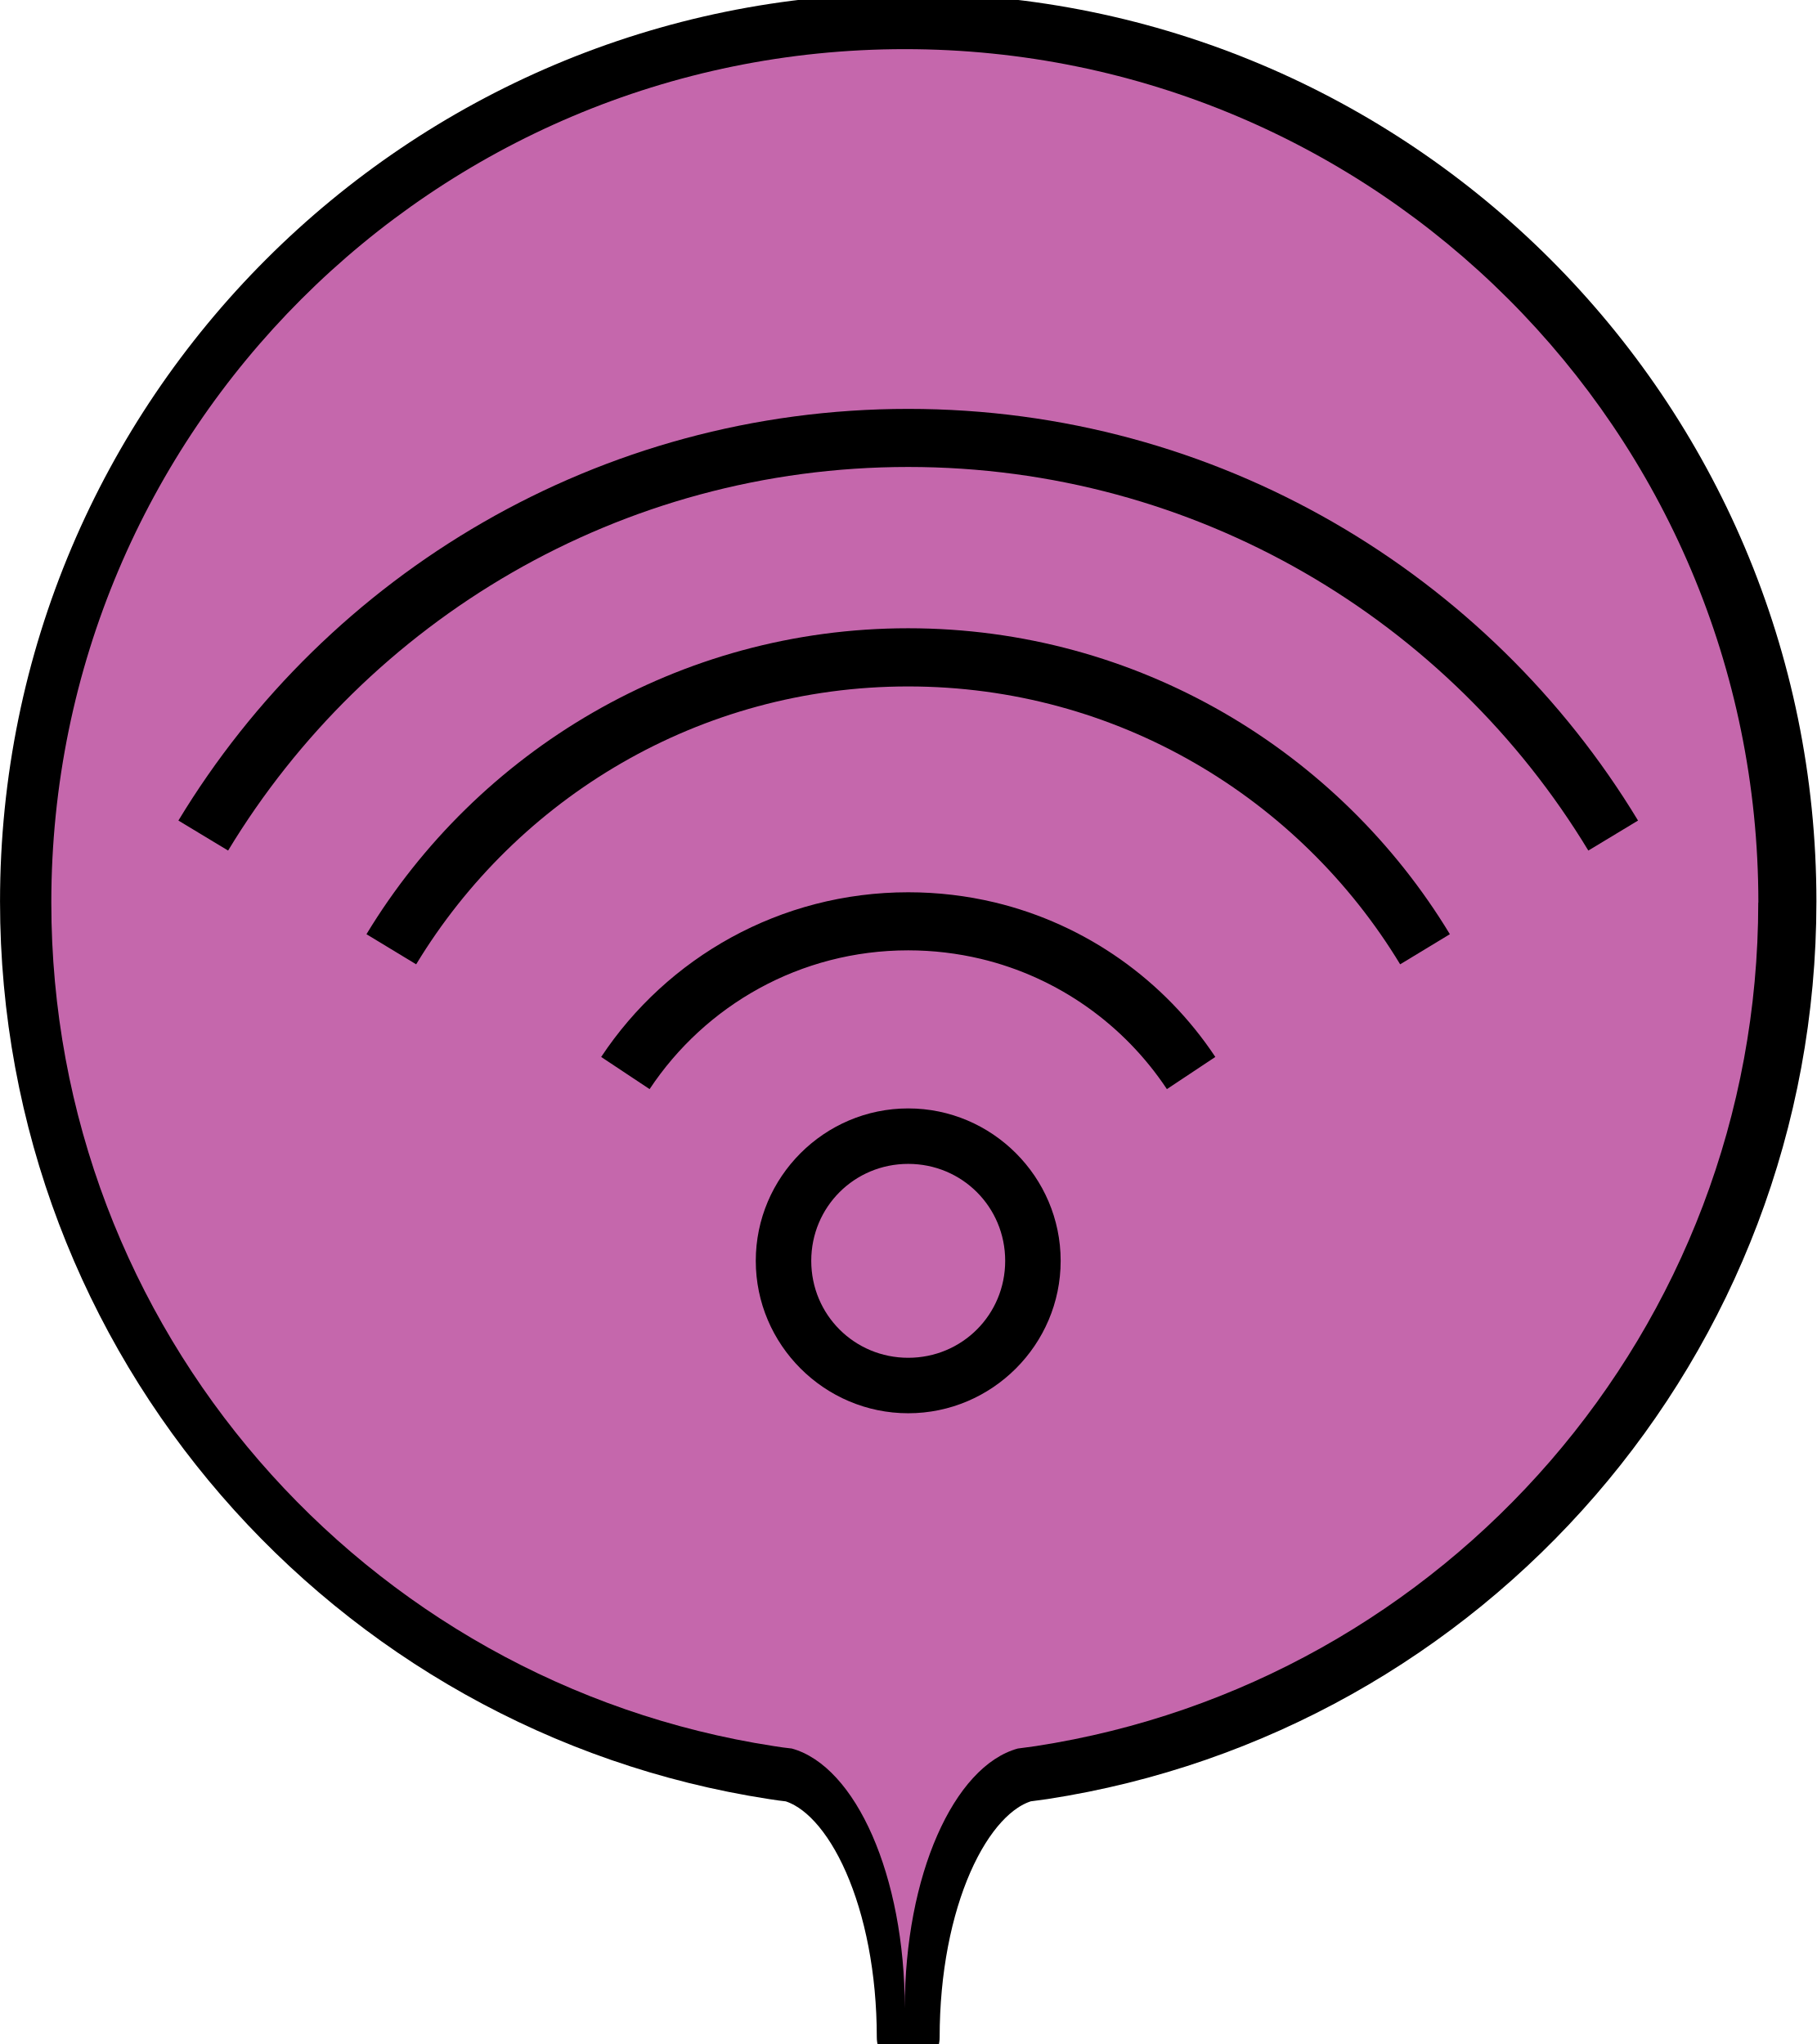
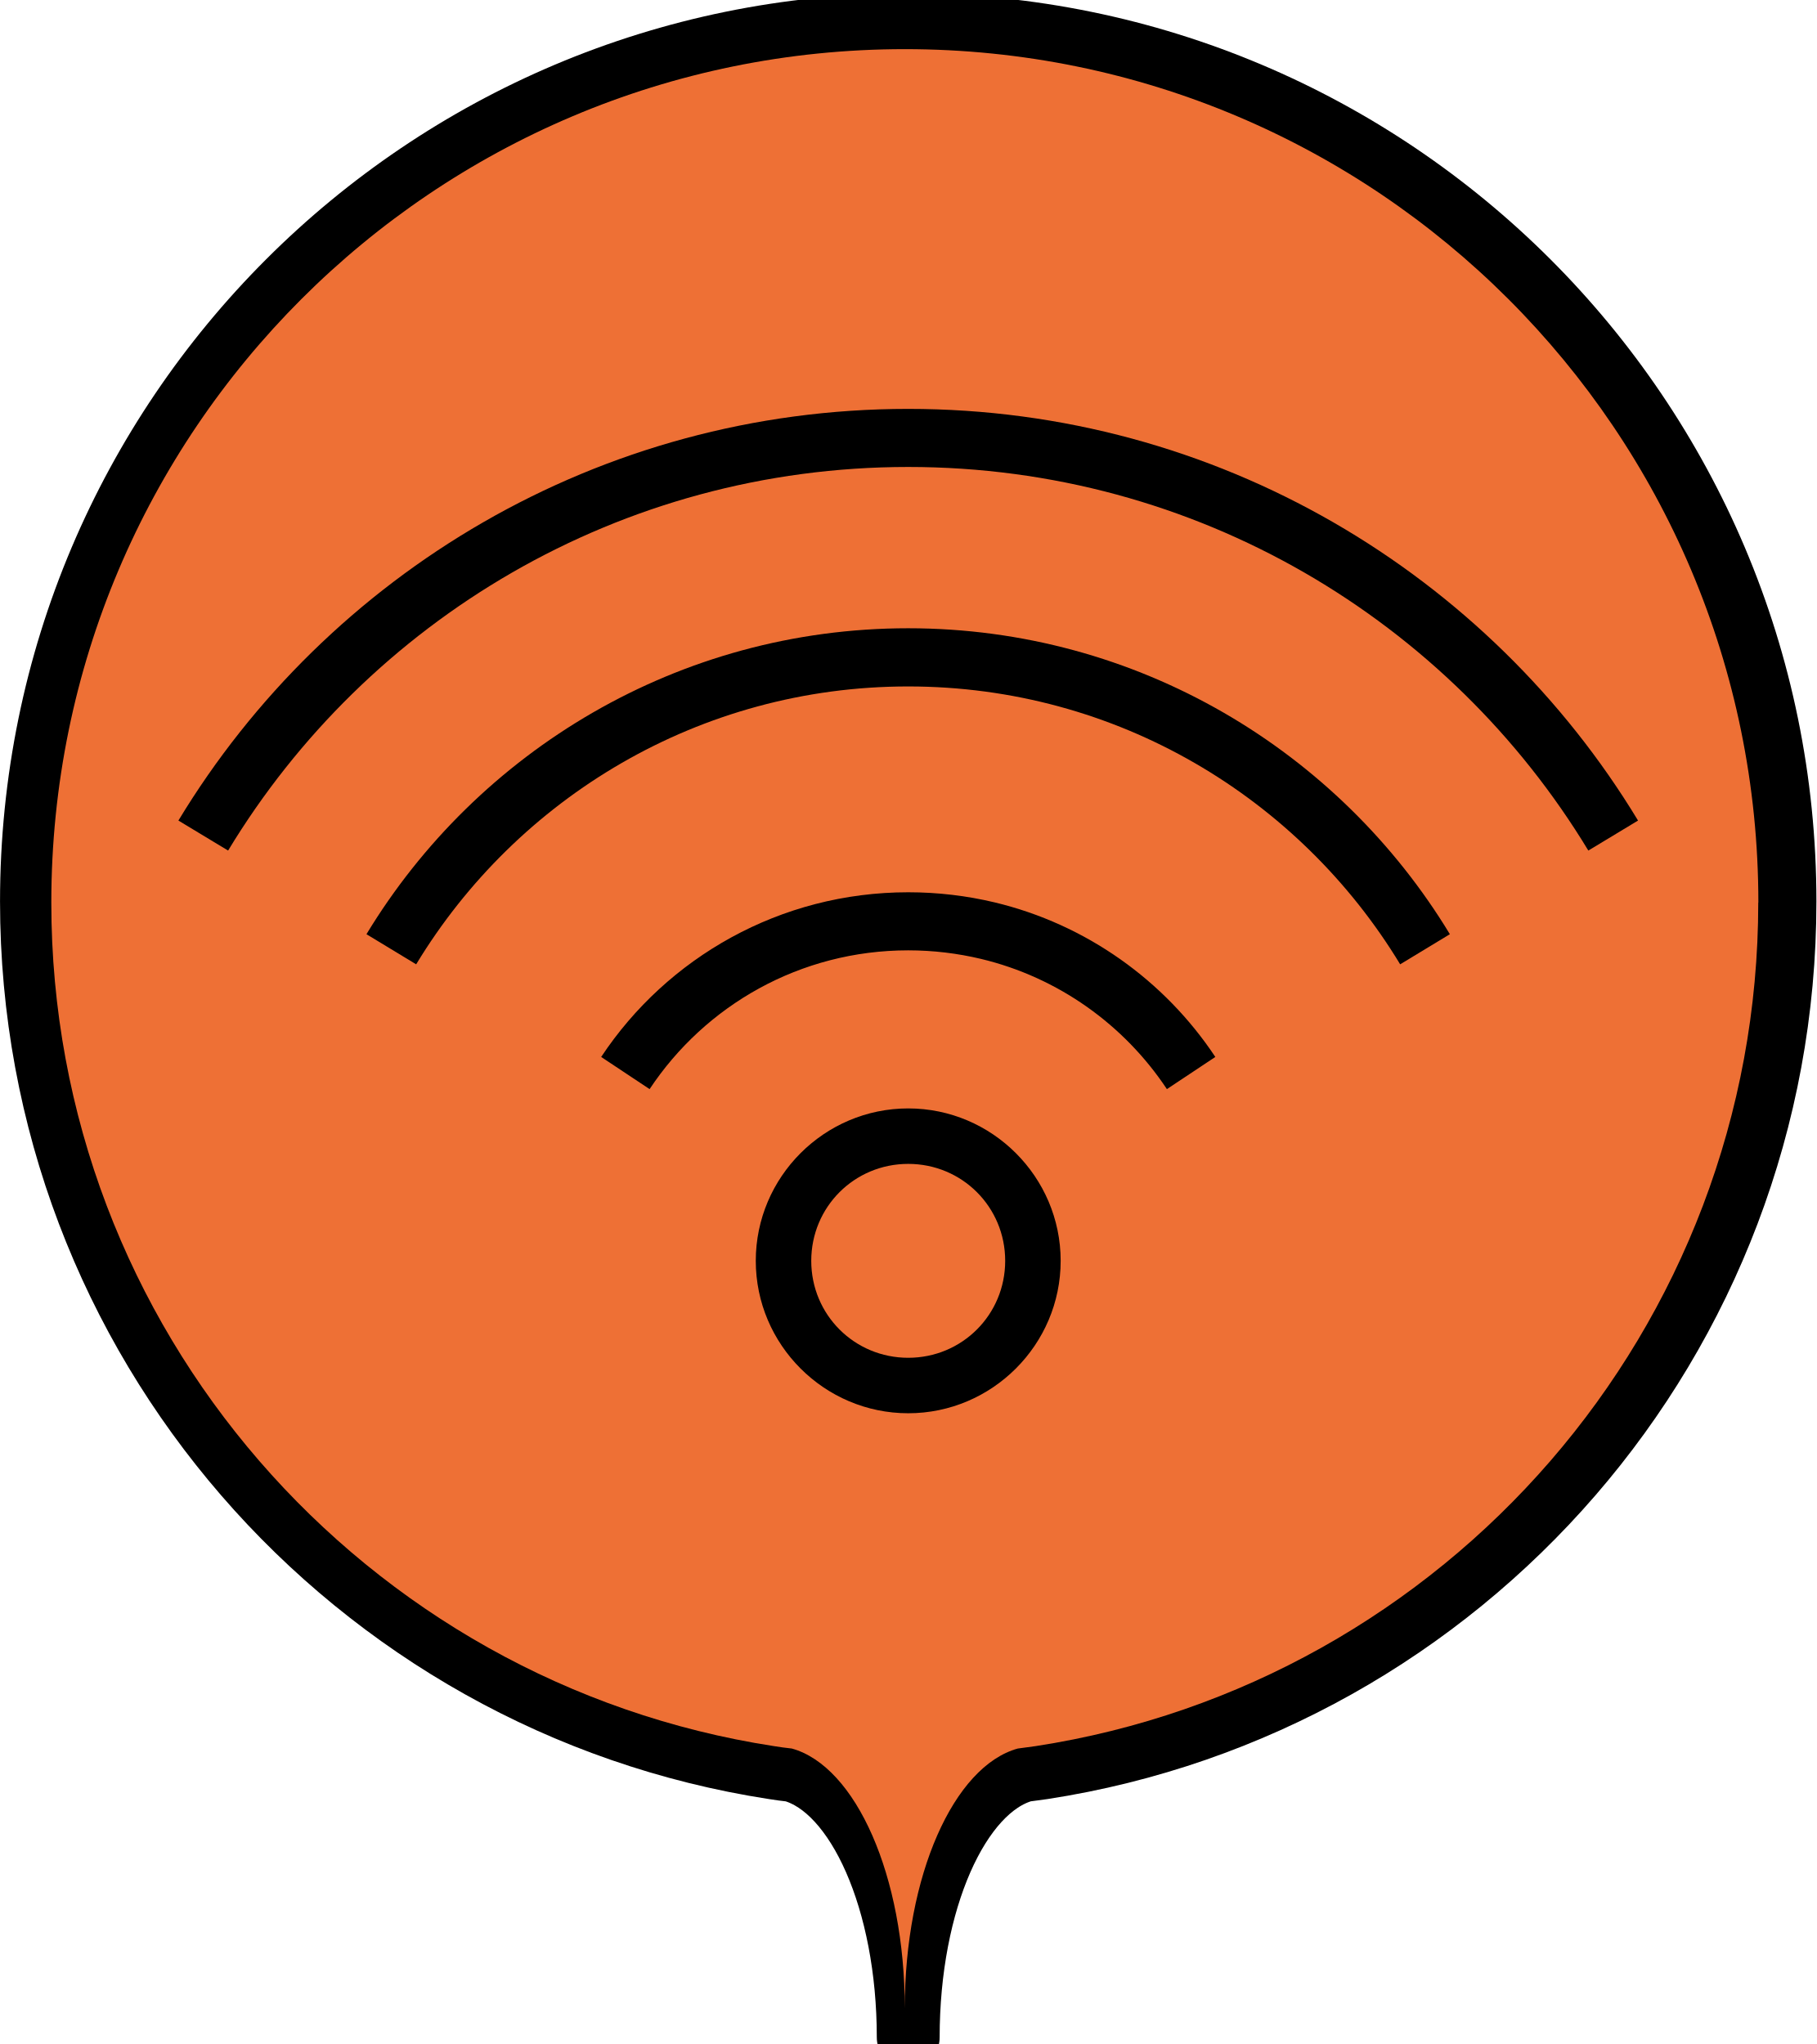
<svg xmlns="http://www.w3.org/2000/svg" version="1.1" id="maquette_techonmap_oct_2014.fw-Sprite" x="0px" y="0px" width="32.743" height="36.852" viewBox="566.5 7.138 32.743 36.852" enable-background="new 566.5 7.138 33 40" xml:space="preserve">
  <defs id="defs23" />
  <path style="fill:none;stroke:#000000;stroke-width:1.133;stroke-linecap:round;stroke-linejoin:round;stroke-miterlimit:10" id="path5" d="m 598.677,23.39 c 0,-8.733 -7.078,-15.805 -15.805,-15.805 -8.727,0 -15.805,7.078 -15.805,15.805 0,7.905 5.803,14.456 13.38,15.624 l 0,0 0,0 c 0.113,0.017 0.221,0.034 0.334,0.045 1.184,0.329 2.091,2.357 2.091,4.811 0,-2.459 0.907,-4.483 2.091,-4.811 0.113,-0.017 0.227,-0.028 0.334,-0.045 l 0,0 0,0 c 7.582,-1.167 13.38,-7.718 13.38,-15.624 z" class="st0" />
-   <path style="fill:#c567ac;fill-opacity:1;stroke:none;stroke-width:1.133;stroke-linecap:round;stroke-linejoin:round;stroke-miterlimit:10;stroke-opacity:1" id="path5-9" d="m 598.197,23.41 c 0,-8.501 -6.89,-15.386 -15.386,-15.386 -8.495,0 -15.386,6.89 -15.386,15.386 0,7.696 5.649,14.073 13.024,15.209 l 0,0 0,0 c 0.11,0.017 0.215,0.033 0.325,0.044 1.153,0.32 2.036,2.295 2.036,4.684 0,-2.394 0.883,-4.364 2.036,-4.684 0.11,-0.016 0.221,-0.028 0.325,-0.044 l 0,0 0,0 c 7.381,-1.136 13.024,-7.513 13.024,-15.209 z" class="st0" />
+   <path style="fill:#ee7035;fill-opacity:1;stroke:none;stroke-width:1.133;stroke-linecap:round;stroke-linejoin:round;stroke-miterlimit:10;stroke-opacity:1" id="path5-9" d="m 598.197,23.41 c 0,-8.501 -6.89,-15.386 -15.386,-15.386 -8.495,0 -15.386,6.89 -15.386,15.386 0,7.696 5.649,14.073 13.024,15.209 l 0,0 0,0 c 0.11,0.017 0.215,0.033 0.325,0.044 1.153,0.32 2.036,2.295 2.036,4.684 0,-2.394 0.883,-4.364 2.036,-4.684 0.11,-0.016 0.221,-0.028 0.325,-0.044 l 0,0 0,0 c 7.381,-1.136 13.024,-7.513 13.024,-15.209 z" class="st0" />
  <g id="g3433" transform="translate(561.069,5.061034)">
    <path id="circle6678" d="m 21.803,22.061 c -1.512,0 -2.748,1.236 -2.748,2.748 0,1.512 1.236,2.748 2.748,2.748 1.512,0 2.748,-1.236 2.748,-2.748 0,-1.512 -1.236,-2.748 -2.748,-2.748 z m 0,1 c 0.971,0 1.748,0.777 1.748,1.748 0,0.971 -0.777,1.748 -1.748,1.748 -0.971,0 -1.748,-0.777 -1.748,-1.748 0,-0.971 0.777,-1.748 1.748,-1.748 z" style="color:#000000;font-style:normal;font-variant:normal;font-weight:normal;font-stretch:normal;font-size:medium;line-height:normal;font-family:sans-serif;text-indent:0;text-align:start;text-decoration:none;text-decoration-line:none;text-decoration-style:solid;text-decoration-color:#000000;letter-spacing:normal;word-spacing:normal;text-transform:none;direction:ltr;block-progression:tb;writing-mode:lr-tb;baseline-shift:baseline;text-anchor:start;white-space:normal;clip-rule:nonzero;display:inline;overflow:visible;visibility:visible;opacity:1;isolation:auto;mix-blend-mode:normal;color-interpolation:sRGB;color-interpolation-filters:linearRGB;solid-color:#000000;solid-opacity:1;fill-opacity:1;fill-rule:nonzero;stroke:none;stroke-width:1;stroke-linecap:butt;stroke-linejoin:miter;stroke-miterlimit:4;stroke-dasharray:none;stroke-dashoffset:0;stroke-opacity:1;color-rendering:auto;image-rendering:auto;shape-rendering:auto;text-rendering:auto;enable-background:accumulate" />
    <path id="path6680" d="m 21.803,18.164 c -2.306,0 -4.346,1.176 -5.535,2.969 l 0.873,0.58 c 1.001,-1.509 2.713,-2.502 4.662,-2.502 0.452,0 0.891,0.054 1.311,0.154 1.392,0.333 2.582,1.188 3.352,2.348 l 0.873,-0.58 c -0.914,-1.377 -2.326,-2.391 -3.98,-2.787 -0.499,-0.119 -1.02,-0.182 -1.555,-0.182 z" style="color:#000000;font-style:normal;font-variant:normal;font-weight:normal;font-stretch:normal;font-size:medium;line-height:normal;font-family:sans-serif;text-indent:0;text-align:start;text-decoration:none;text-decoration-line:none;text-decoration-style:solid;text-decoration-color:#000000;letter-spacing:normal;word-spacing:normal;text-transform:none;direction:ltr;block-progression:tb;writing-mode:lr-tb;baseline-shift:baseline;text-anchor:start;white-space:normal;clip-rule:nonzero;display:inline;overflow:visible;visibility:visible;opacity:1;isolation:auto;mix-blend-mode:normal;color-interpolation:sRGB;color-interpolation-filters:linearRGB;solid-color:#000000;solid-opacity:1;fill:#000000;fill-opacity:1;fill-rule:nonzero;stroke:none;stroke-width:1.048;stroke-linecap:butt;stroke-linejoin:miter;stroke-miterlimit:10;stroke-dasharray:none;stroke-dashoffset:0;stroke-opacity:1;color-rendering:auto;image-rendering:auto;shape-rendering:auto;text-rendering:auto;enable-background:accumulate" />
    <path id="path6682" d="m 21.803,13.404 c -4.138,0 -7.766,2.215 -9.766,5.516 l 0.896,0.543 c 1.816,-2.998 5.105,-5.01 8.869,-5.01 3.765,0 7.053,2.012 8.869,5.01 l 0.896,-0.543 c -1.999,-3.301 -5.628,-5.516 -9.766,-5.516 z" style="color:#000000;font-style:normal;font-variant:normal;font-weight:normal;font-stretch:normal;font-size:medium;line-height:normal;font-family:sans-serif;text-indent:0;text-align:start;text-decoration:none;text-decoration-line:none;text-decoration-style:solid;text-decoration-color:#000000;letter-spacing:normal;word-spacing:normal;text-transform:none;direction:ltr;block-progression:tb;writing-mode:lr-tb;baseline-shift:baseline;text-anchor:start;white-space:normal;clip-rule:nonzero;display:inline;overflow:visible;visibility:visible;opacity:1;isolation:auto;mix-blend-mode:normal;color-interpolation:sRGB;color-interpolation-filters:linearRGB;solid-color:#000000;solid-opacity:1;fill:#000000;fill-opacity:1;fill-rule:nonzero;stroke:none;stroke-width:1.048;stroke-linecap:butt;stroke-linejoin:miter;stroke-miterlimit:10;stroke-dasharray:none;stroke-dashoffset:0;stroke-opacity:1;color-rendering:auto;image-rendering:auto;shape-rendering:auto;text-rendering:auto;enable-background:accumulate" />
    <path style="fill:none;stroke:#000000;stroke-width:1.048;stroke-miterlimit:10" id="path6684" d="M 21.803,19.191" class="st0" />
    <path style="fill:none;stroke:#000000;stroke-width:1.048;stroke-miterlimit:10" id="path6686" d="M 21.803,15.863" class="st0" />
    <path id="path6688" d="m 21.803,9.449 c -5.573,0 -10.465,2.973 -13.156,7.422 l 0.896,0.541 c 2.507,-4.145 7.059,-6.916 12.26,-6.916 5.201,0 9.752,2.771 12.26,6.916 l 0.896,-0.541 C 32.268,12.422 27.376,9.449 21.803,9.449 Z" style="color:#000000;font-style:normal;font-variant:normal;font-weight:normal;font-stretch:normal;font-size:medium;line-height:normal;font-family:sans-serif;text-indent:0;text-align:start;text-decoration:none;text-decoration-line:none;text-decoration-style:solid;text-decoration-color:#000000;letter-spacing:normal;word-spacing:normal;text-transform:none;direction:ltr;block-progression:tb;writing-mode:lr-tb;baseline-shift:baseline;text-anchor:start;white-space:normal;clip-rule:nonzero;display:inline;overflow:visible;visibility:visible;opacity:1;isolation:auto;mix-blend-mode:normal;color-interpolation:sRGB;color-interpolation-filters:linearRGB;solid-color:#000000;solid-opacity:1;fill:#000000;fill-opacity:1;fill-rule:nonzero;stroke:none;stroke-width:1.048;stroke-linecap:butt;stroke-linejoin:miter;stroke-miterlimit:10;stroke-dasharray:none;stroke-dashoffset:0;stroke-opacity:1;color-rendering:auto;image-rendering:auto;shape-rendering:auto;text-rendering:auto;enable-background:accumulate" />
  </g>
</svg>
